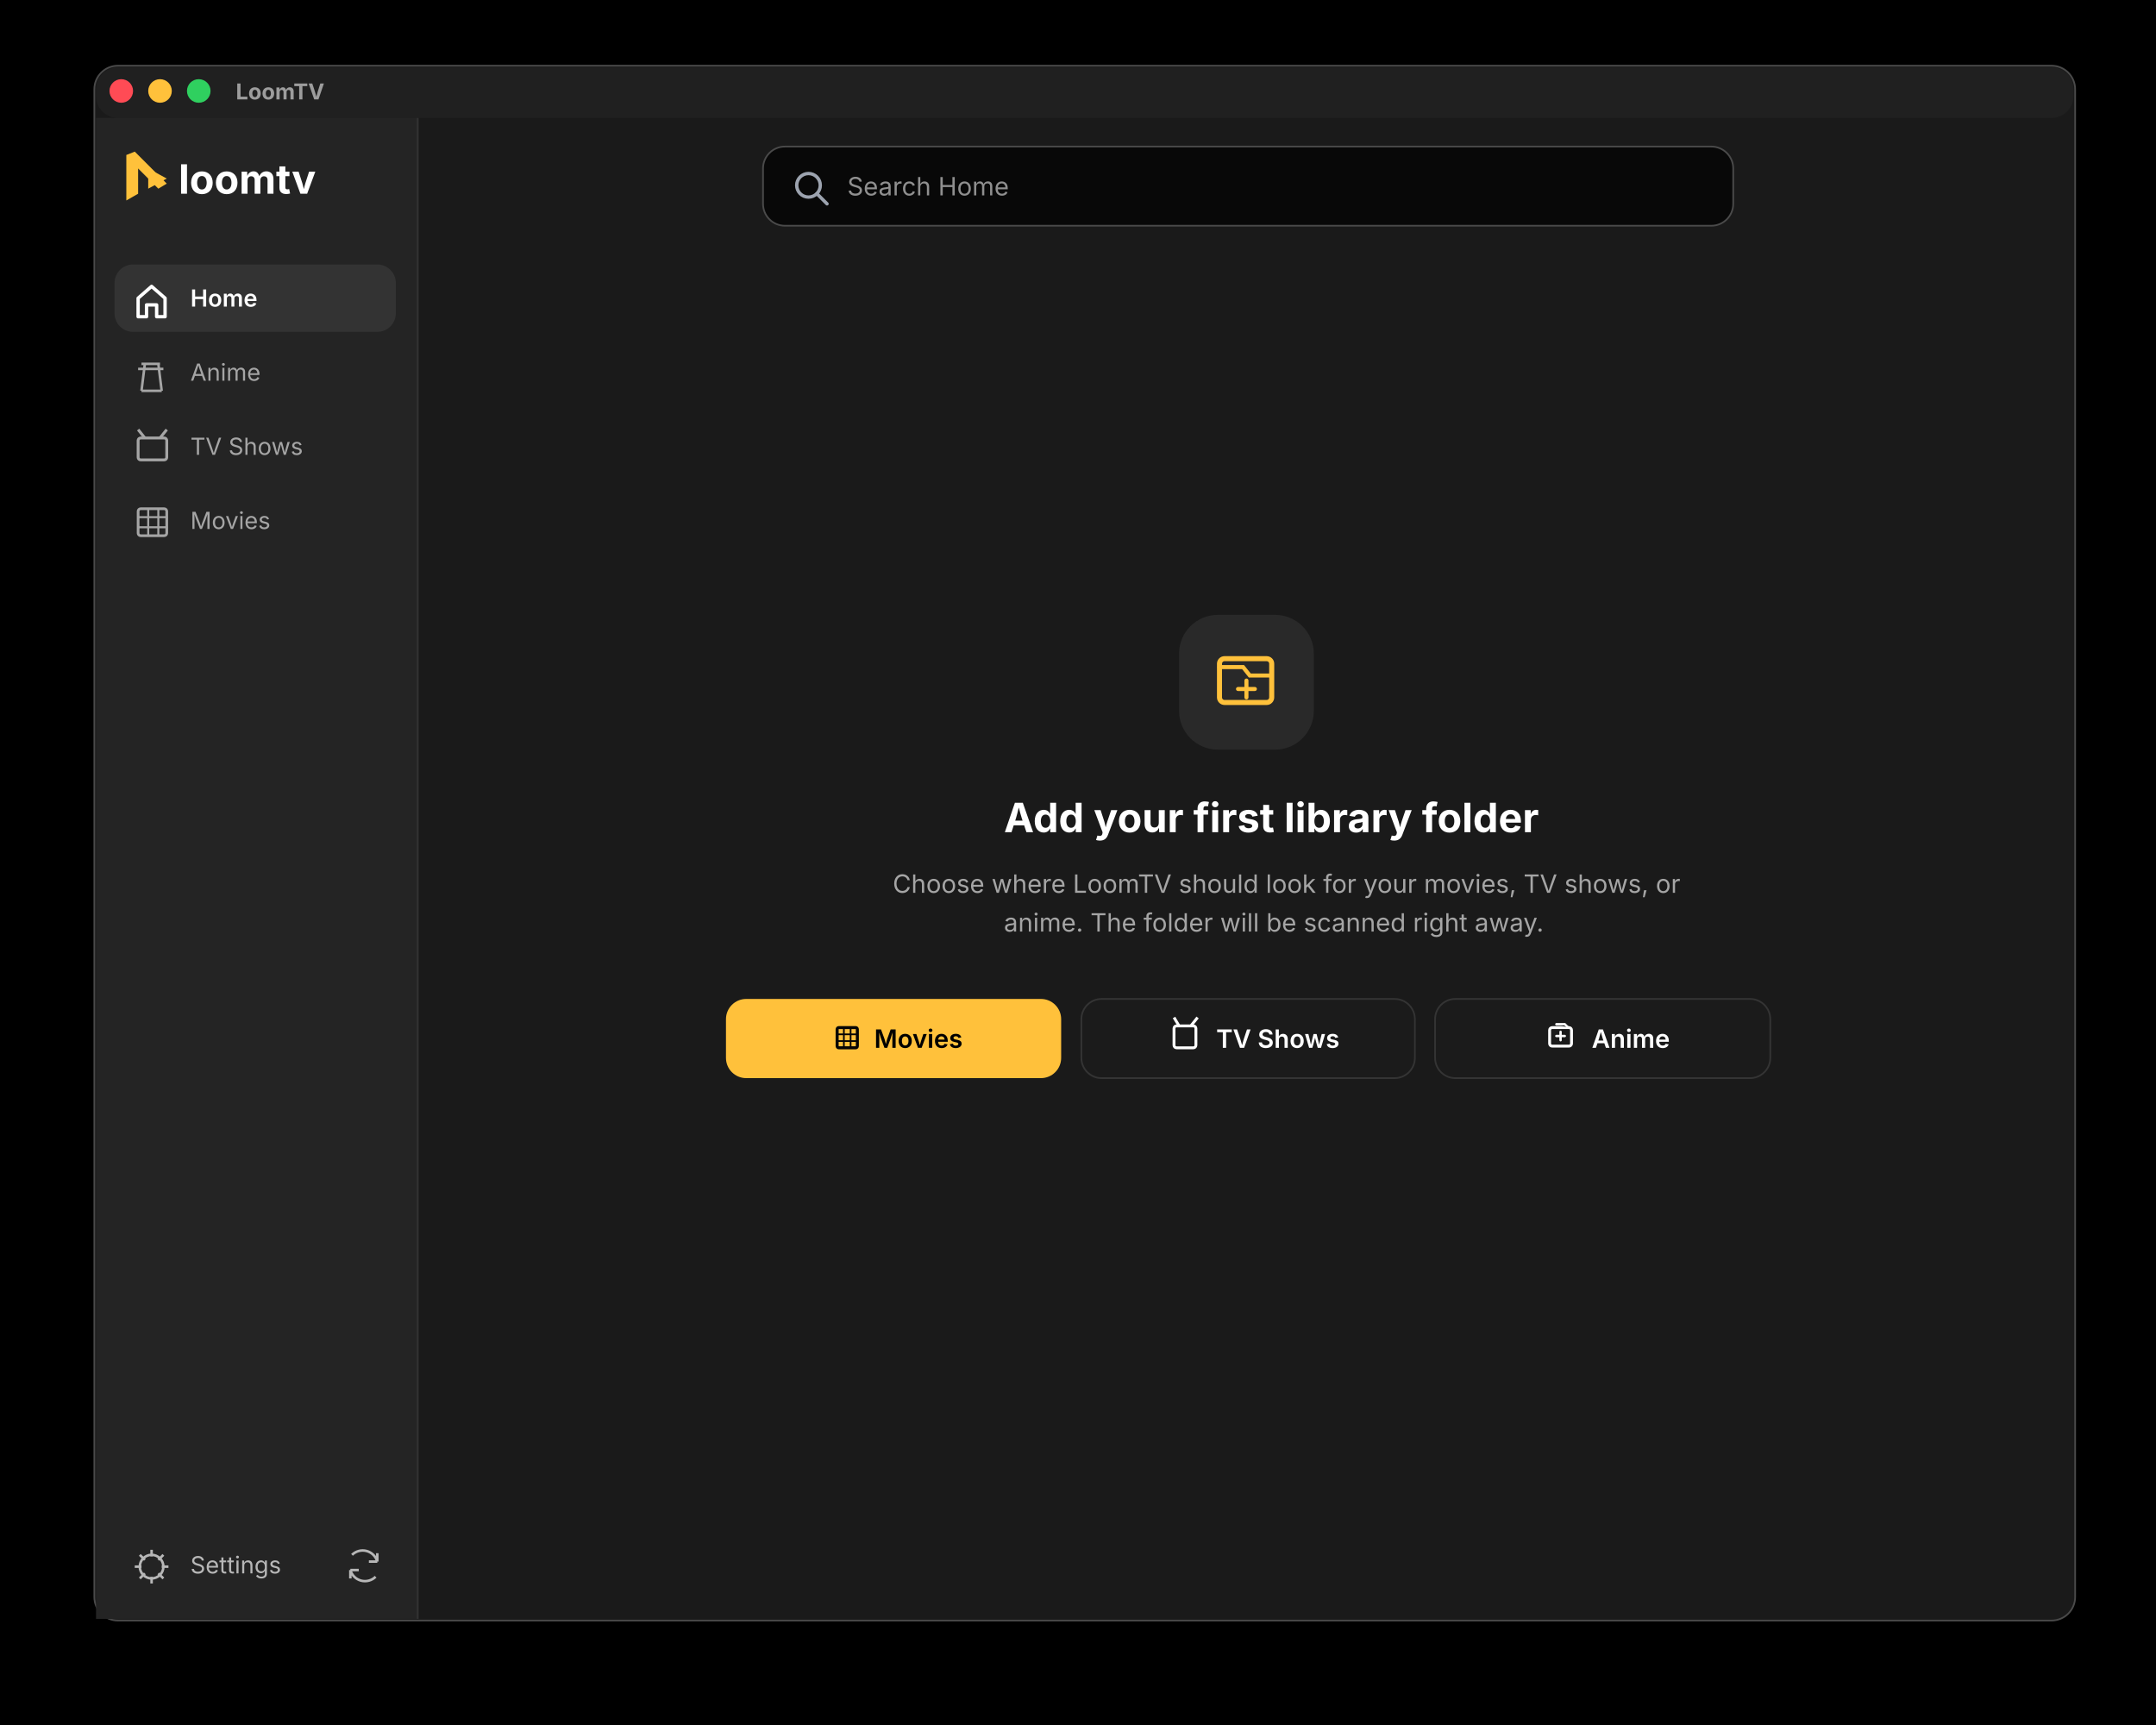
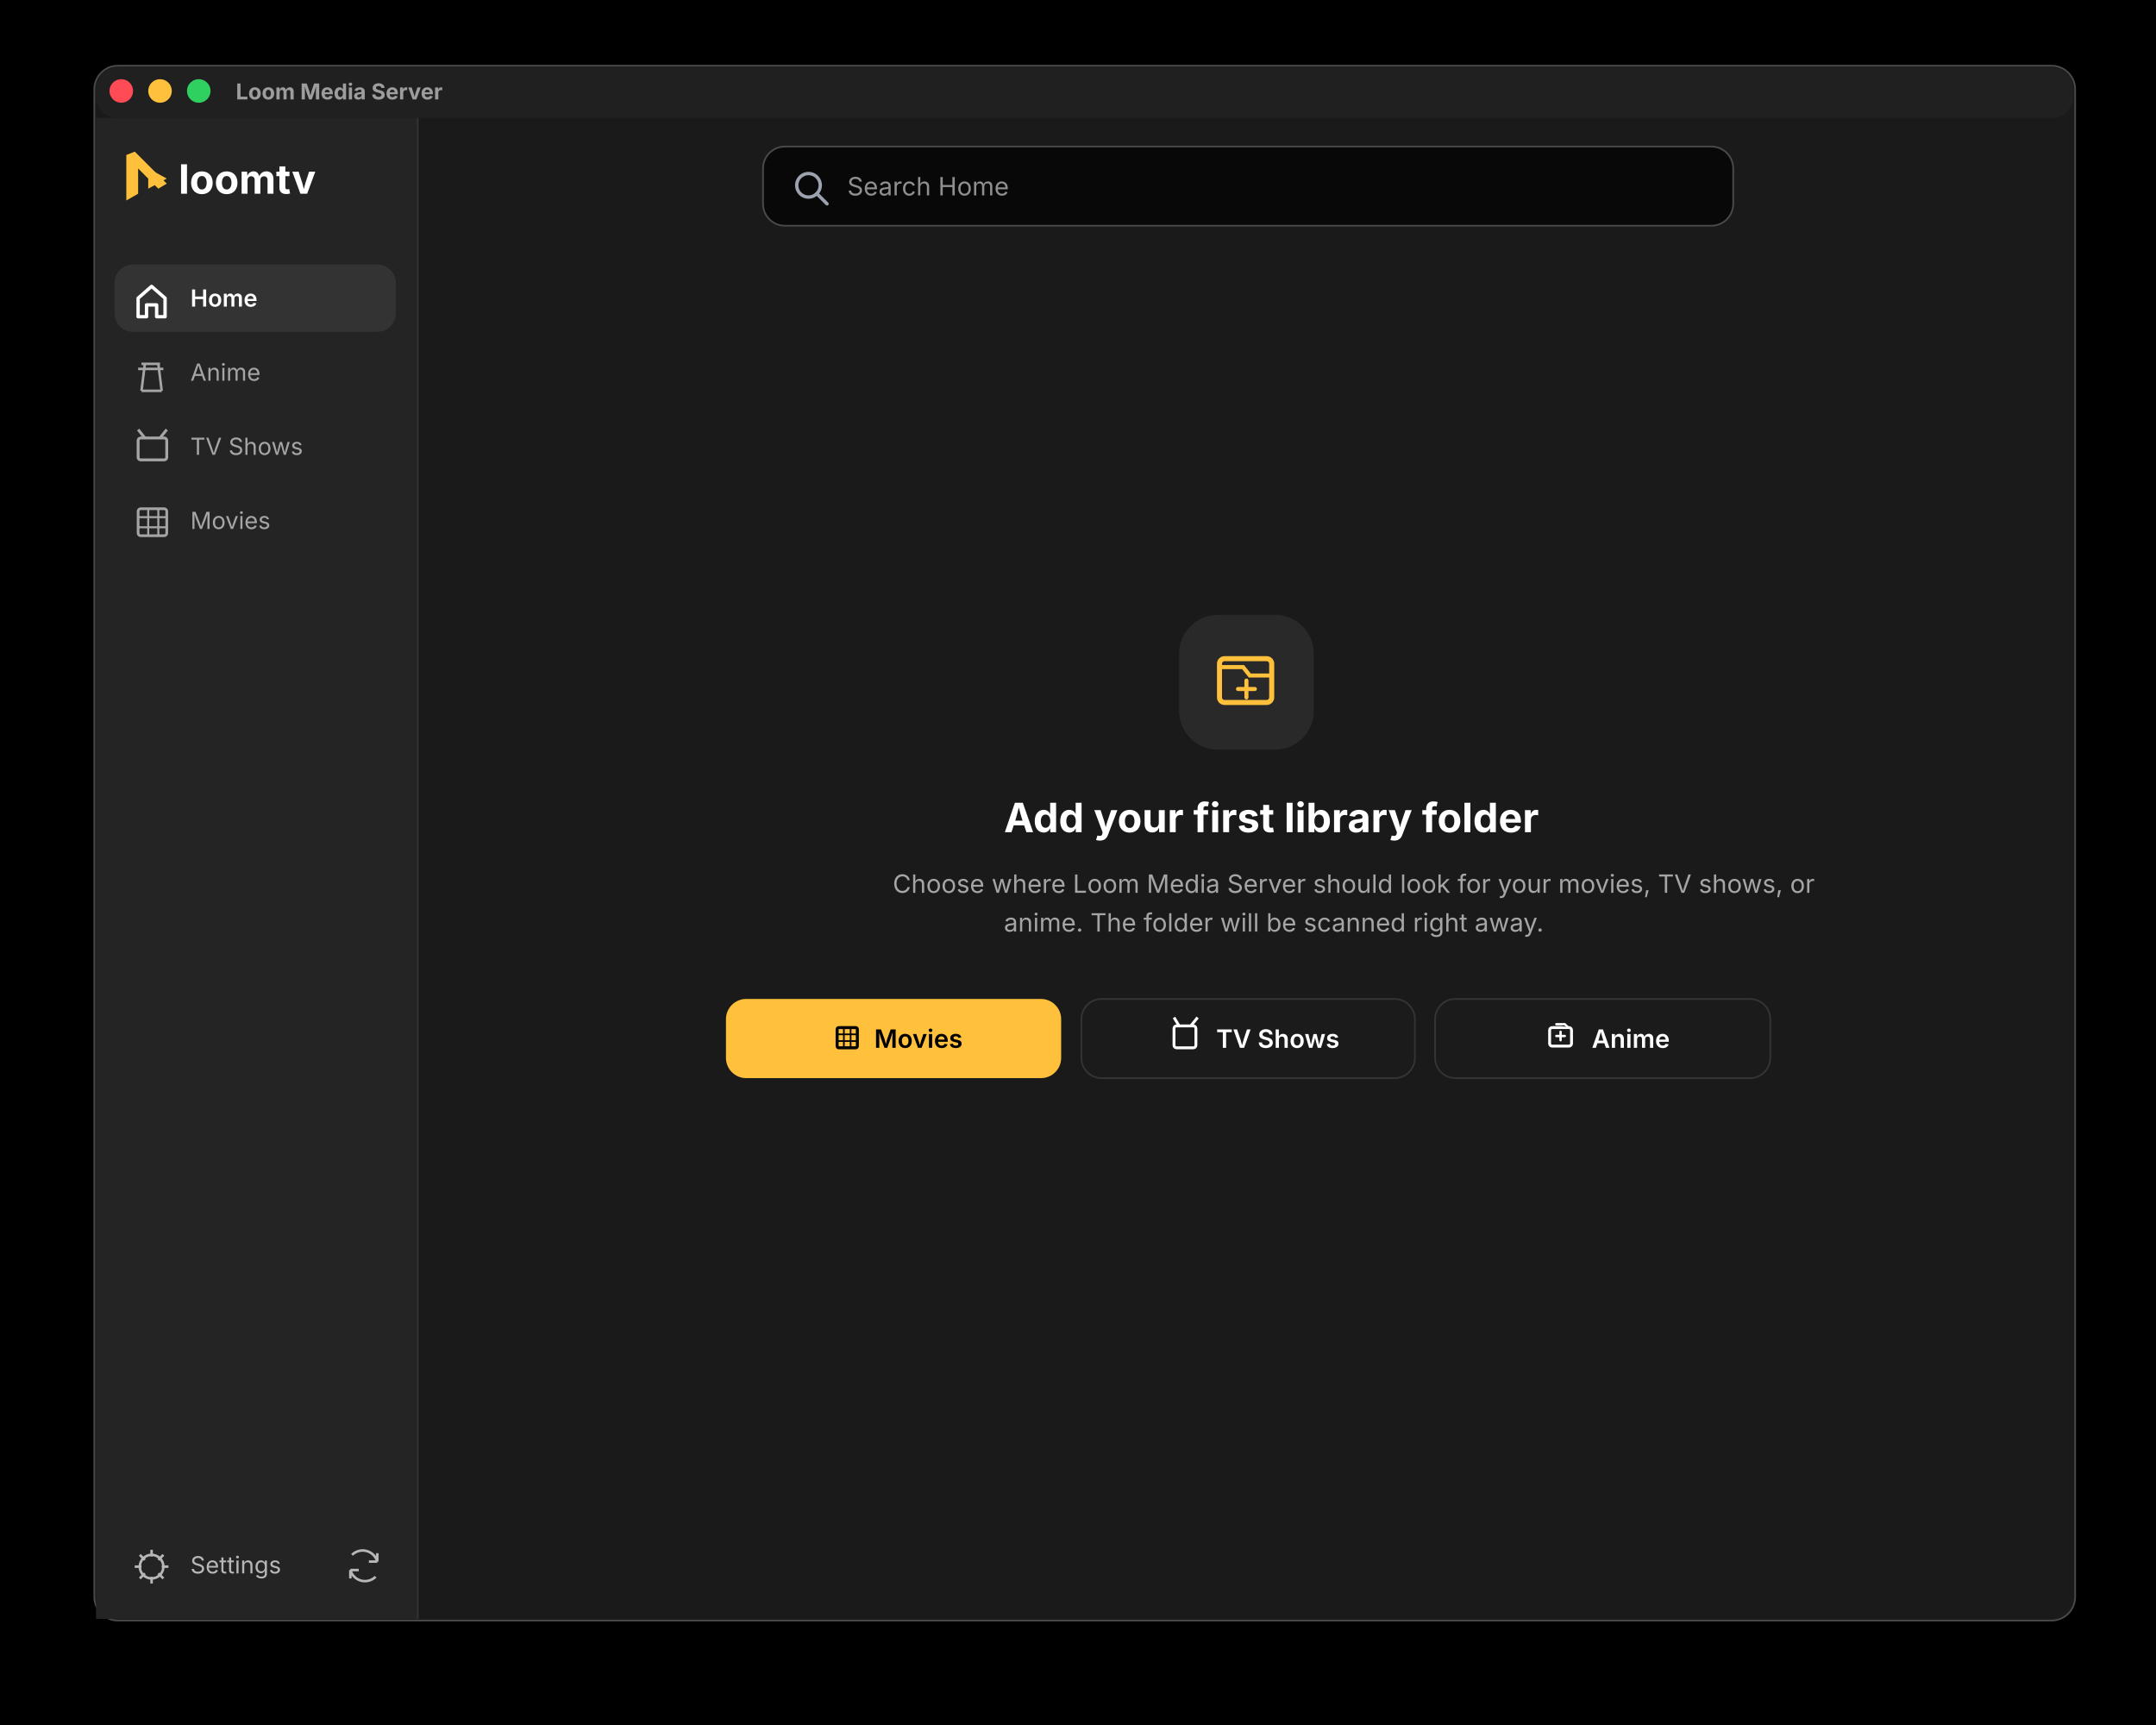
<svg xmlns="http://www.w3.org/2000/svg" width="1280" height="1024" viewBox="0 0 1280 1024" role="img" aria-labelledby="title desc">
  <rect width="1280" height="1024" fill="#000" />
  <rect x="56" y="39" width="1176" height="923" rx="14" fill="#1a1a1a" stroke="#4a4a4a" />
  <rect x="57" y="40" width="1174" height="30" rx="13" fill="#202020" />
  <circle cx="72" cy="54" r="7" fill="#ff4b55" />
  <circle cx="95" cy="54" r="7" fill="#ffc13b" />
  <circle cx="118" cy="54" r="7" fill="#2fd05f" />
-   <text x="140" y="59" fill="#9d9d9d" font-family="Inter, Arial, sans-serif" font-size="13" font-weight="700">LoomTV</text>
+   <text x="140" y="59" fill="#9d9d9d" font-family="Inter, Arial, sans-serif" font-size="13" font-weight="700">Loom Media Server</text>
  <rect x="57" y="70" width="191" height="891" fill="#242424" />
  <line x1="248" y1="70" x2="248" y2="961" stroke="#333" />
  <g transform="translate(75 92)">
    <path d="M0 0 L0 27 L7 23 L7 8 L19 20 L24 17 L5 -2 Z" fill="#ffc13b" />
    <path d="M13 8 L24 14 L13 20 Z" fill="#ffc13b" />
    <text x="31" y="23" fill="#fff" font-family="Inter, Arial, sans-serif" font-size="24" font-weight="700">loomtv</text>
  </g>
  <g font-family="Inter, Arial, sans-serif" font-size="14">
    <rect x="68" y="157" width="167" height="40" rx="11" fill="#333" />
    <path d="M82 177 L90 170 L98 177 V188 H93 V181 H87 V188 H82 Z" fill="none" stroke="#fff" stroke-width="2" stroke-linejoin="round" />
    <text x="113" y="182" fill="#fff" font-weight="600">Home</text>
    <text x="113" y="226" fill="#a5a5a5">Anime</text>
    <path d="M82 219 H97 M84 216 H95 M86 216 L84 232 M94 216 L96 232 M84 232 H96" fill="none" stroke="#a5a5a5" stroke-width="1.5" />
    <text x="113" y="270" fill="#a5a5a5">TV Shows</text>
    <rect x="82" y="260" width="17" height="13" rx="1.5" fill="none" stroke="#a5a5a5" stroke-width="1.7" />
    <path d="M86 260 L82 255 M95 260 L99 255" stroke="#a5a5a5" stroke-width="1.7" />
    <text x="113" y="314" fill="#a5a5a5">Movies</text>
    <rect x="82" y="302" width="17" height="16" rx="1.5" fill="none" stroke="#a5a5a5" stroke-width="1.6" />
    <path d="M88 302 V318 M94 302 V318 M82 307 H99 M82 313 H99" stroke="#a5a5a5" stroke-width="1.2" />
  </g>
  <g font-family="Inter, Arial, sans-serif" font-size="14">
    <path d="M90 923 a7 7 0 1 0 0 14 a7 7 0 1 0 0 -14 M90 920 V924 M90 936 V940 M80 930 H84 M96 930 H100 M83 923 L86 926 M94 934 L97 937 M97 923 L94 926 M86 934 L83 937" fill="none" stroke="#b7b7b7" stroke-width="1.5" />
    <text x="113" y="934" fill="#b7b7b7">Settings</text>
    <path d="M209 923 A9 9 0 0 1 224 927 M224 927 V922 M224 927 H219 M223 936 A9 9 0 0 1 208 932 M208 932 V937 M208 932 H213" fill="none" stroke="#b7b7b7" stroke-width="1.5" />
  </g>
  <rect x="453" y="87" width="576" height="47" rx="13" fill="#080808" stroke="#4a4a4a" />
  <circle cx="480" cy="110" r="7" fill="none" stroke="#9ca3af" stroke-width="2" />
  <path d="M485 115 L491 121" stroke="#9ca3af" stroke-width="2" stroke-linecap="round" />
  <text x="503" y="116" fill="#8f8f8f" font-family="Inter, Arial, sans-serif" font-size="15">Search Home</text>
  <g transform="translate(430 365)">
    <rect x="270" y="0" width="80" height="80" rx="23" fill="#292929" />
    <rect x="294" y="26" width="31" height="26" rx="3" fill="none" stroke="#ffc13b" stroke-width="3" />
    <path d="M294 31 H308 L312 36 H325 M310 39 V49 M305 44 H315" fill="none" stroke="#ffc13b" stroke-width="2.4" stroke-linecap="round" />
    <text x="166" y="129" fill="#fff" font-family="Inter, Arial, sans-serif" font-size="24" font-weight="700">Add your first library folder</text>
-     <text x="100" y="165" fill="#a5a5a5" font-family="Inter, Arial, sans-serif" font-size="15">Choose where LoomTV should look for your movies, TV shows, or</text>
+     <text x="100" y="165" fill="#a5a5a5" font-family="Inter, Arial, sans-serif" font-size="15">Choose where Loom Media Server should look for your movies, TV shows, or</text>
    <text x="166" y="188" fill="#a5a5a5" font-family="Inter, Arial, sans-serif" font-size="15">anime. The folder will be scanned right away.</text>
    <rect x="1" y="228" width="199" height="47" rx="12" fill="#ffc13b" />
    <rect x="212" y="228" width="198" height="47" rx="12" fill="#1b1b1b" stroke="#343434" />
    <rect x="422" y="228" width="199" height="47" rx="12" fill="#1b1b1b" stroke="#343434" />
    <rect x="67" y="245" width="12" height="12" rx="1" fill="none" stroke="#050505" stroke-width="1.8" />
    <path d="M71 245 V257 M75 245 V257 M67 249 H79 M67 253 H79" stroke="#050505" stroke-width="1" />
    <text x="89" y="257" fill="#000" font-family="Inter, Arial, sans-serif" font-size="15" font-weight="600">Movies</text>
    <rect x="267" y="244" width="13" height="13" rx="1.5" fill="none" stroke="#fff" stroke-width="1.7" />
    <path d="M270 244 L267 239 M277 244 L281 239" stroke="#fff" stroke-width="1.7" />
    <text x="292" y="257" fill="#fff" font-family="Inter, Arial, sans-serif" font-size="15" font-weight="600">TV Shows</text>
    <rect x="490" y="245" width="13" height="11" rx="1.5" fill="none" stroke="#fff" stroke-width="1.7" />
    <path d="M494 243 H499 L501 245 M494 250 H499 M496.5 247.5 V252.5" stroke="#fff" stroke-width="1.4" stroke-linecap="round" />
    <text x="515" y="257" fill="#fff" font-family="Inter, Arial, sans-serif" font-size="15" font-weight="600">Anime</text>
  </g>
</svg>
